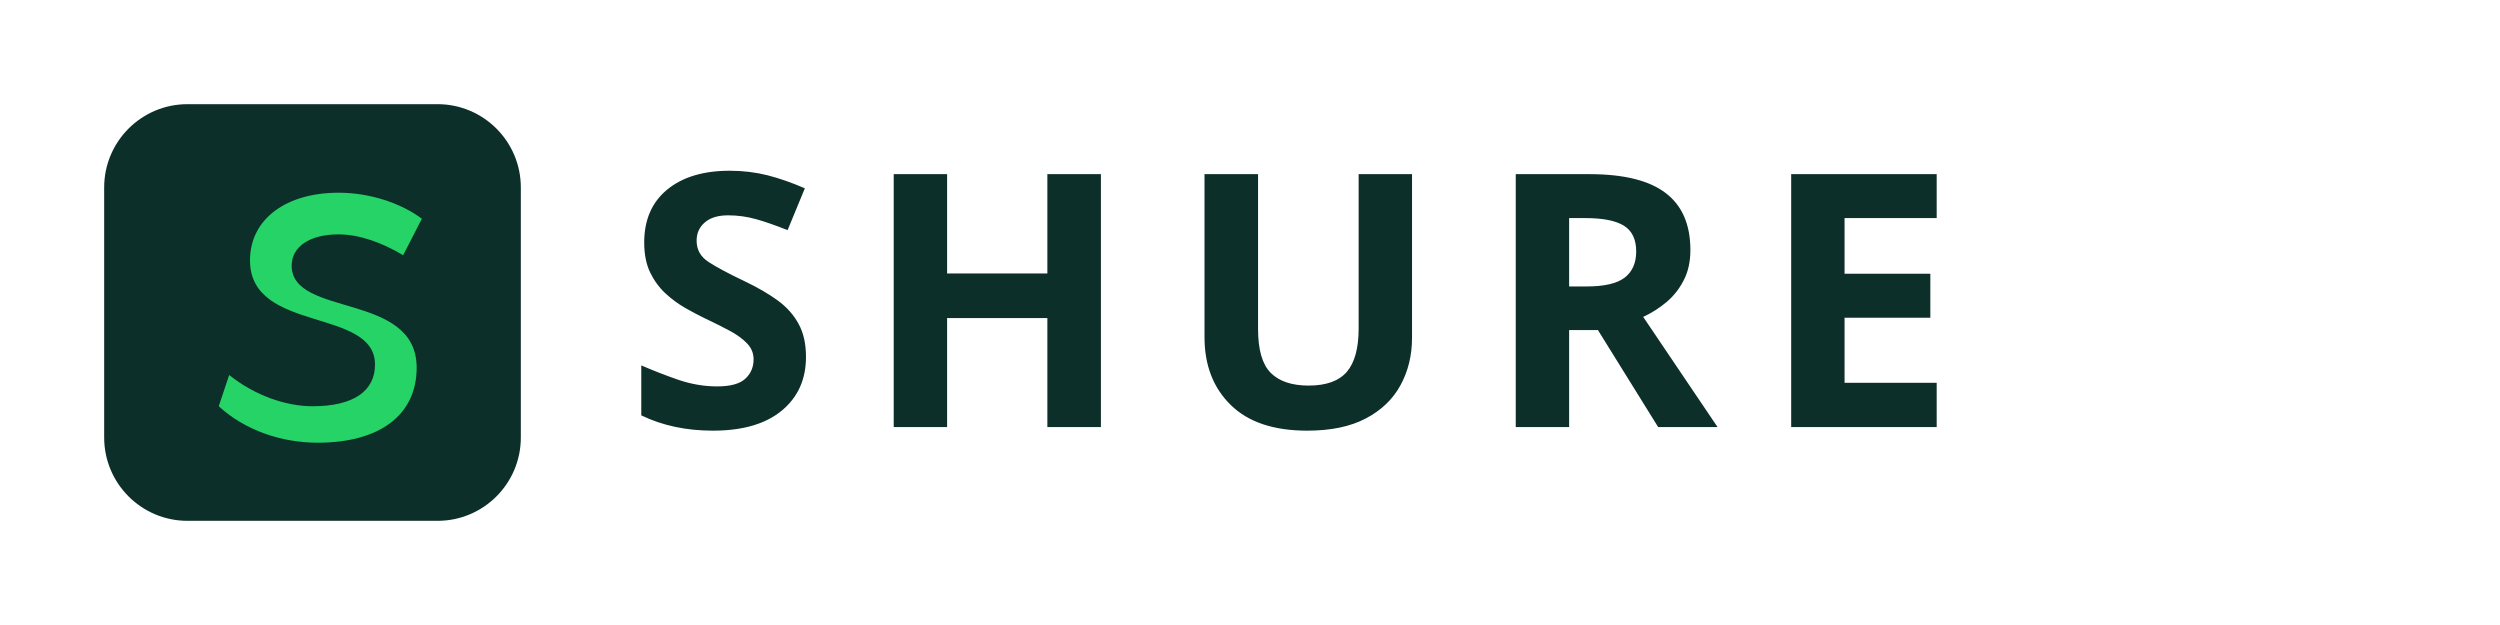
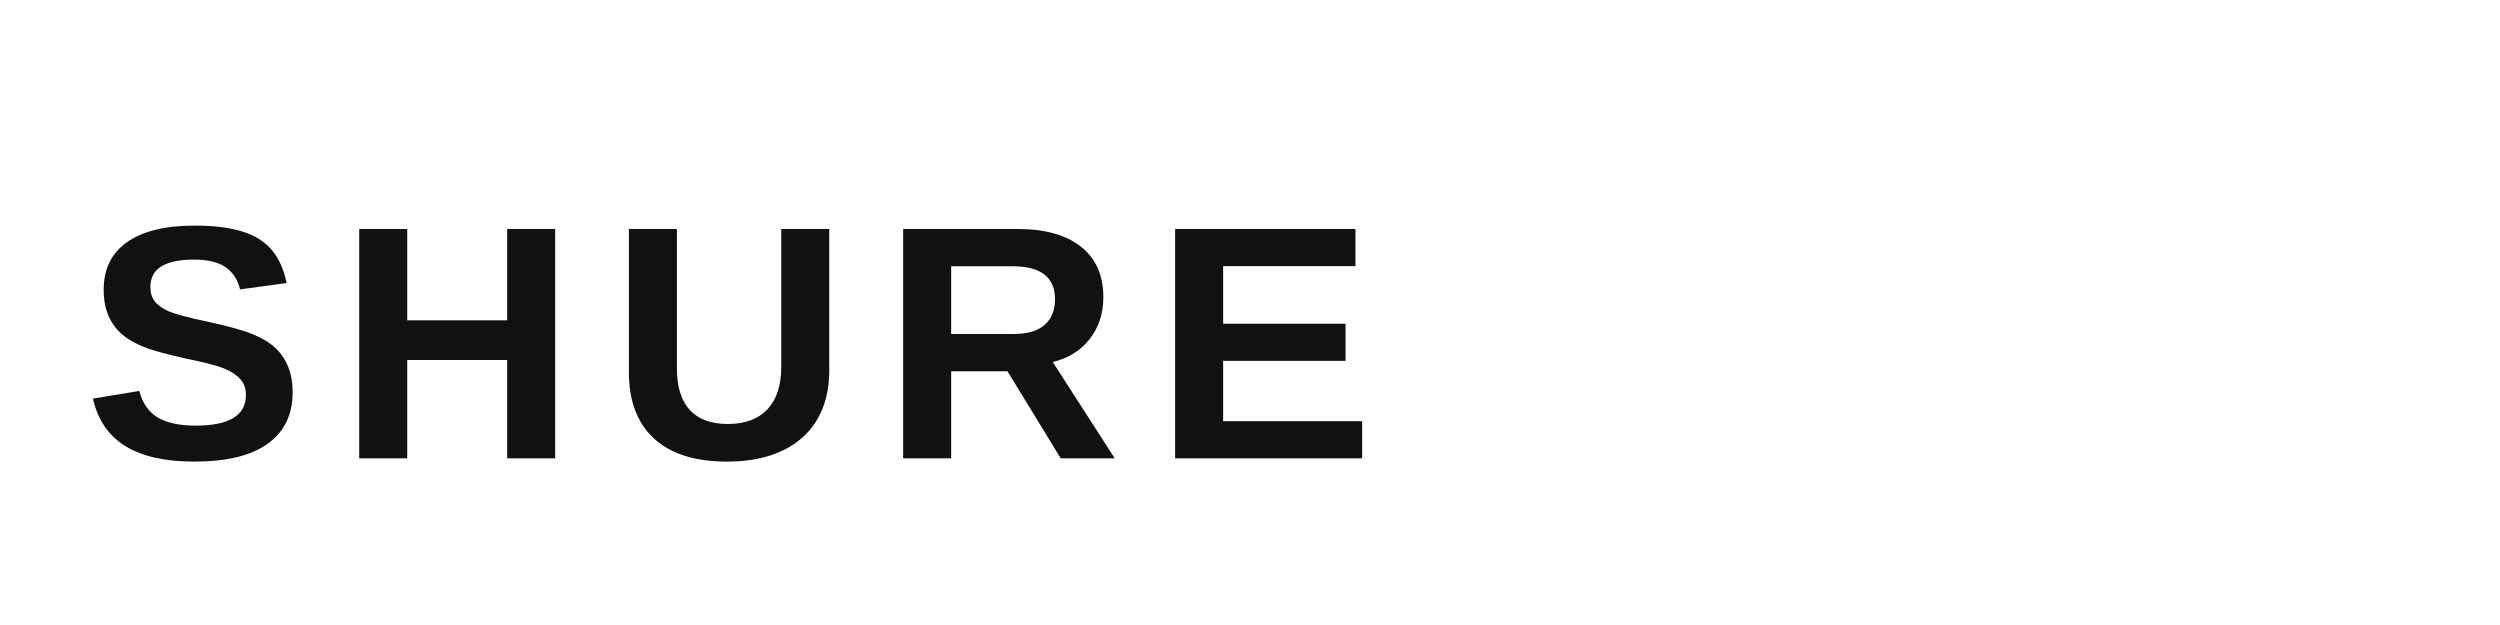
- <svg xmlns="http://www.w3.org/2000/svg" viewBox="0 0 240 60" fill="none">
-   <rect x="10" y="10" width="40" height="40" rx="8" fill="#0D2F2A" />
-   <path d="M22 36c2.5 2 5.5 3 8 3 4 0 6-1.5 6-4 0-5.5-12-3-12-10 0-4 3.5-6.5 8.5-6.5 3 0 6 1 8 2.5l-1.8 3.5c-2-1.2-4.2-2-6.2-2-2.8 0-4.5 1.2-4.5 3 0 5 12 2.5 12 9.8 0 4.5-3.5 7.2-9.5 7.2-3.5 0-7-1.2-9.5-3.5L22 36z" fill="#25D366" />
-   <text x="60" y="41" font-family="'Arial Black', 'Impact', sans-serif" font-weight="900" font-size="34" fill="#0D2F2A" letter-spacing="4">SHURE</text>
+ <svg xmlns="http://www.w3.org/2000/svg" viewBox="0 0 240 60" role="img" aria-label="Shure">
+   <text x="8" y="44" font-family="Arial, Helvetica, sans-serif" font-weight="800" font-size="32" fill="#111" letter-spacing="3">SHURE</text>
</svg>
